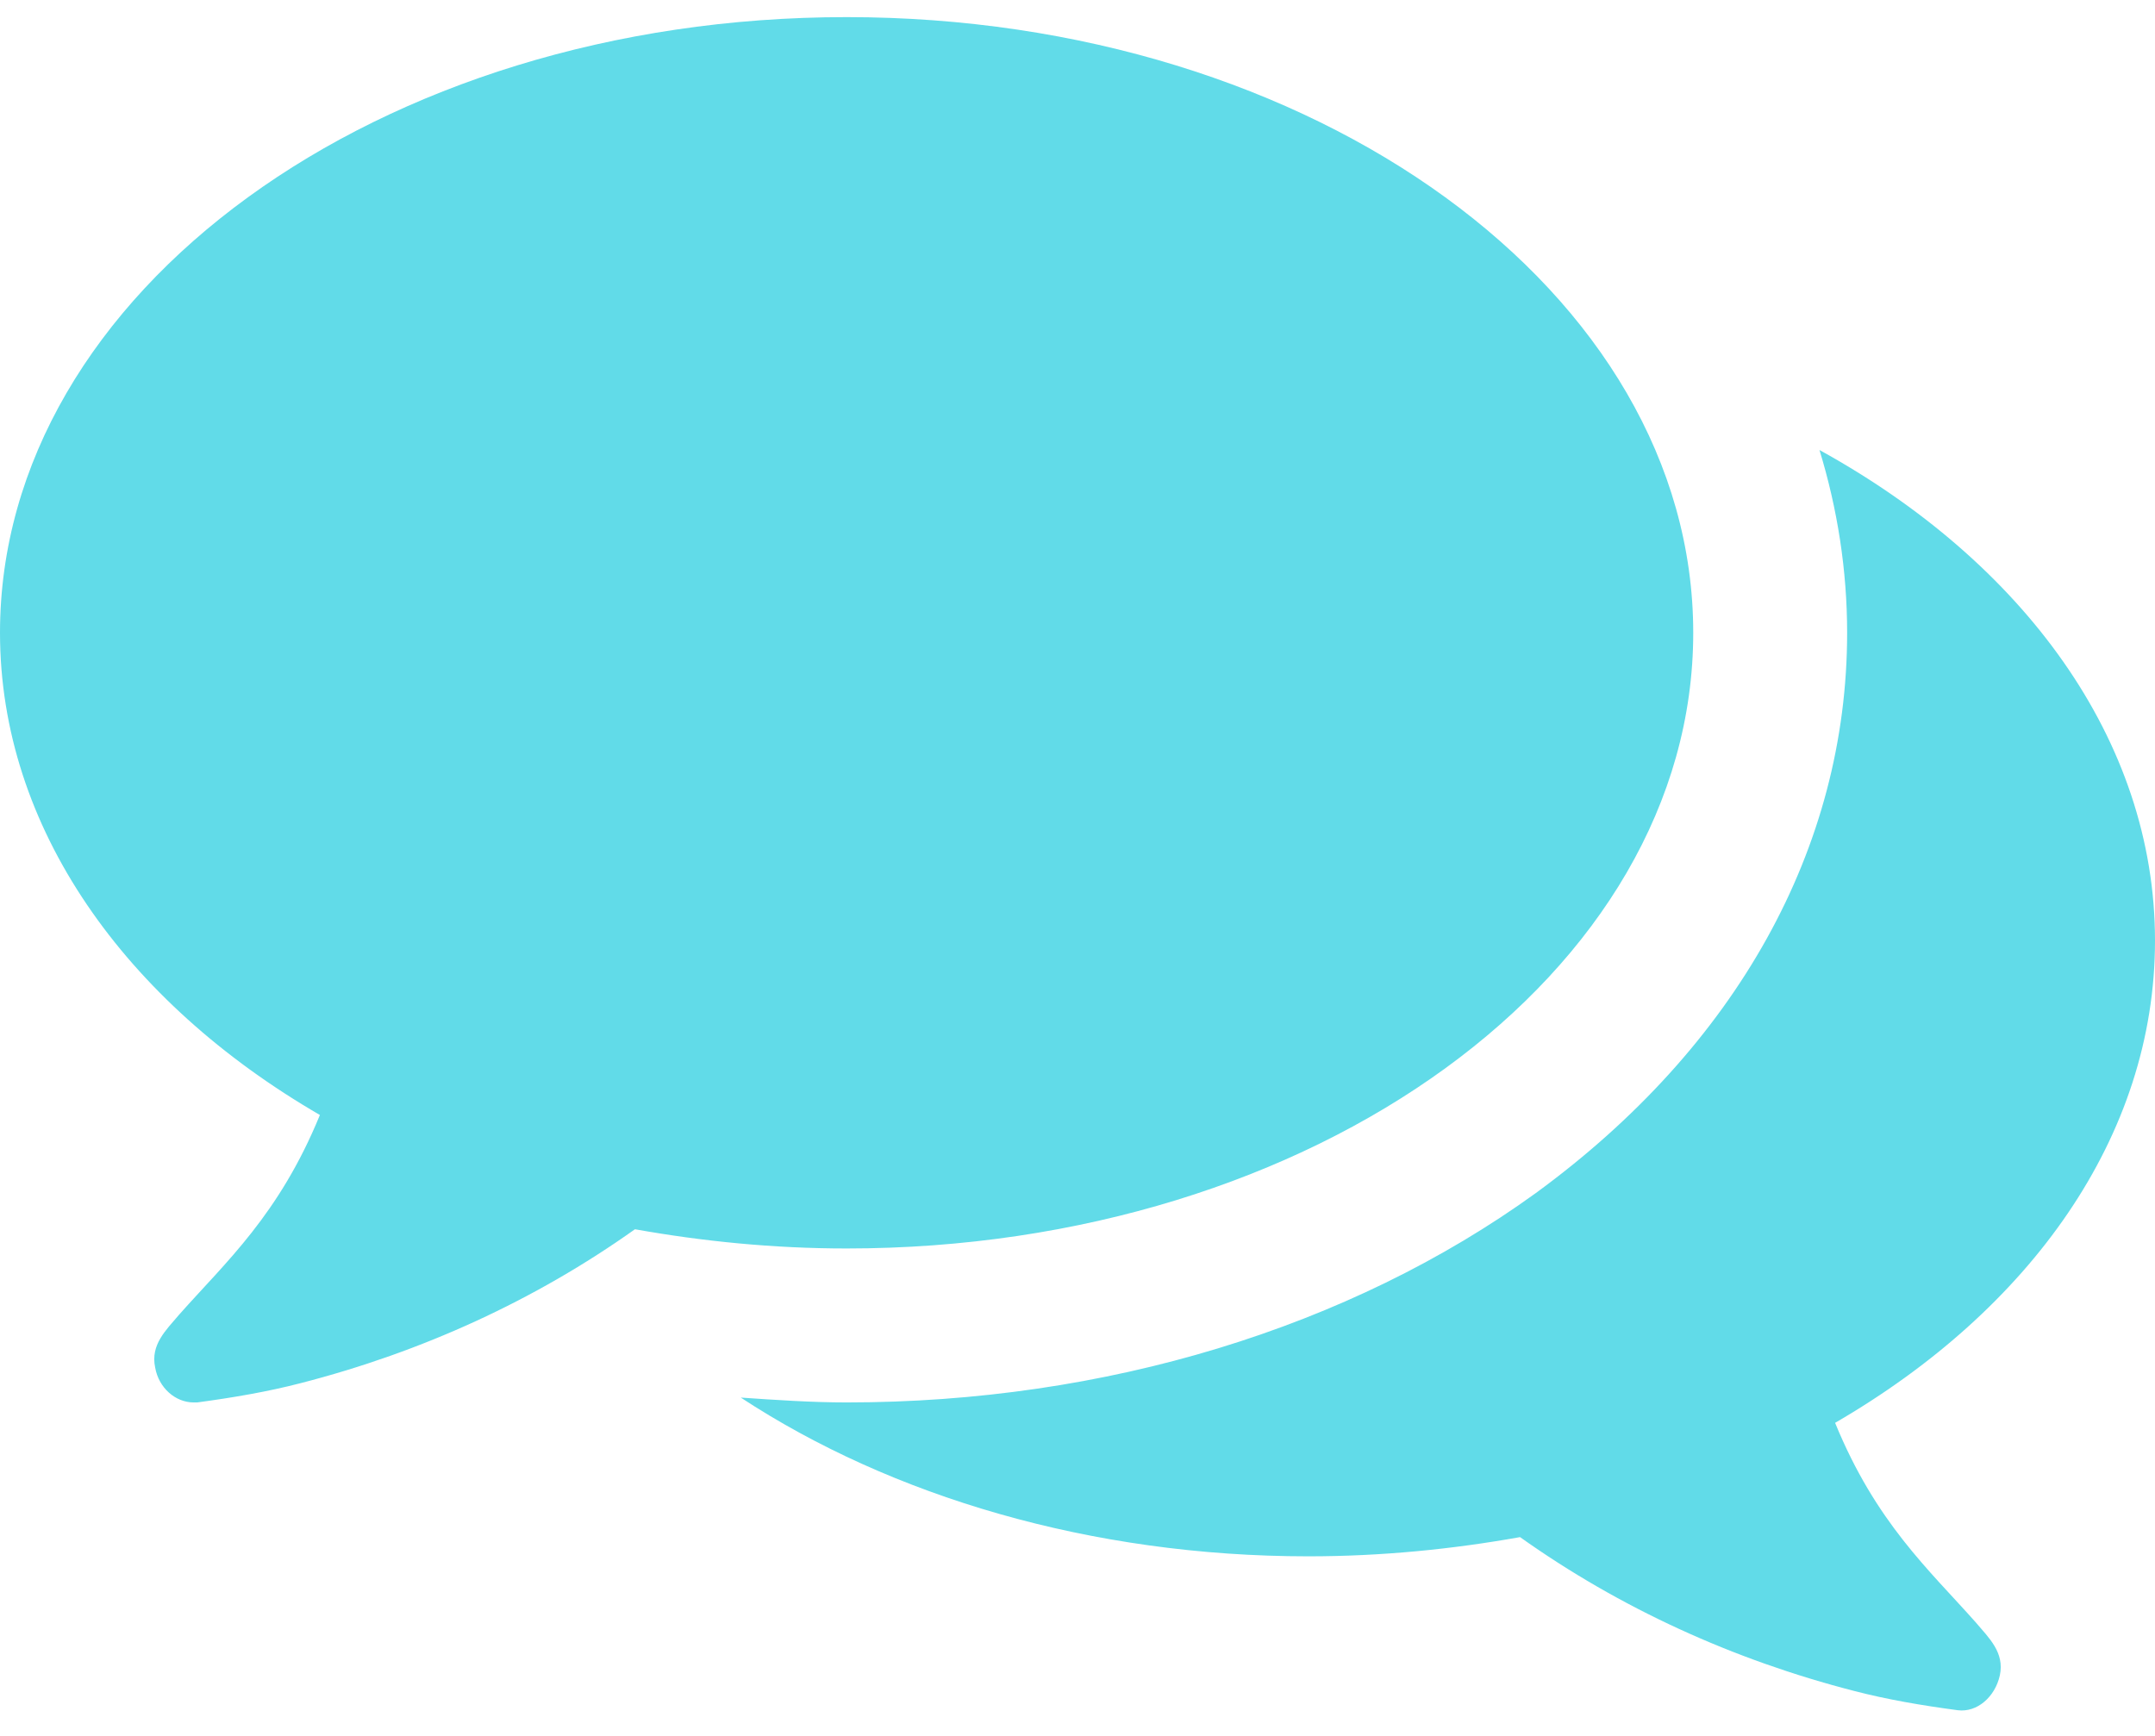
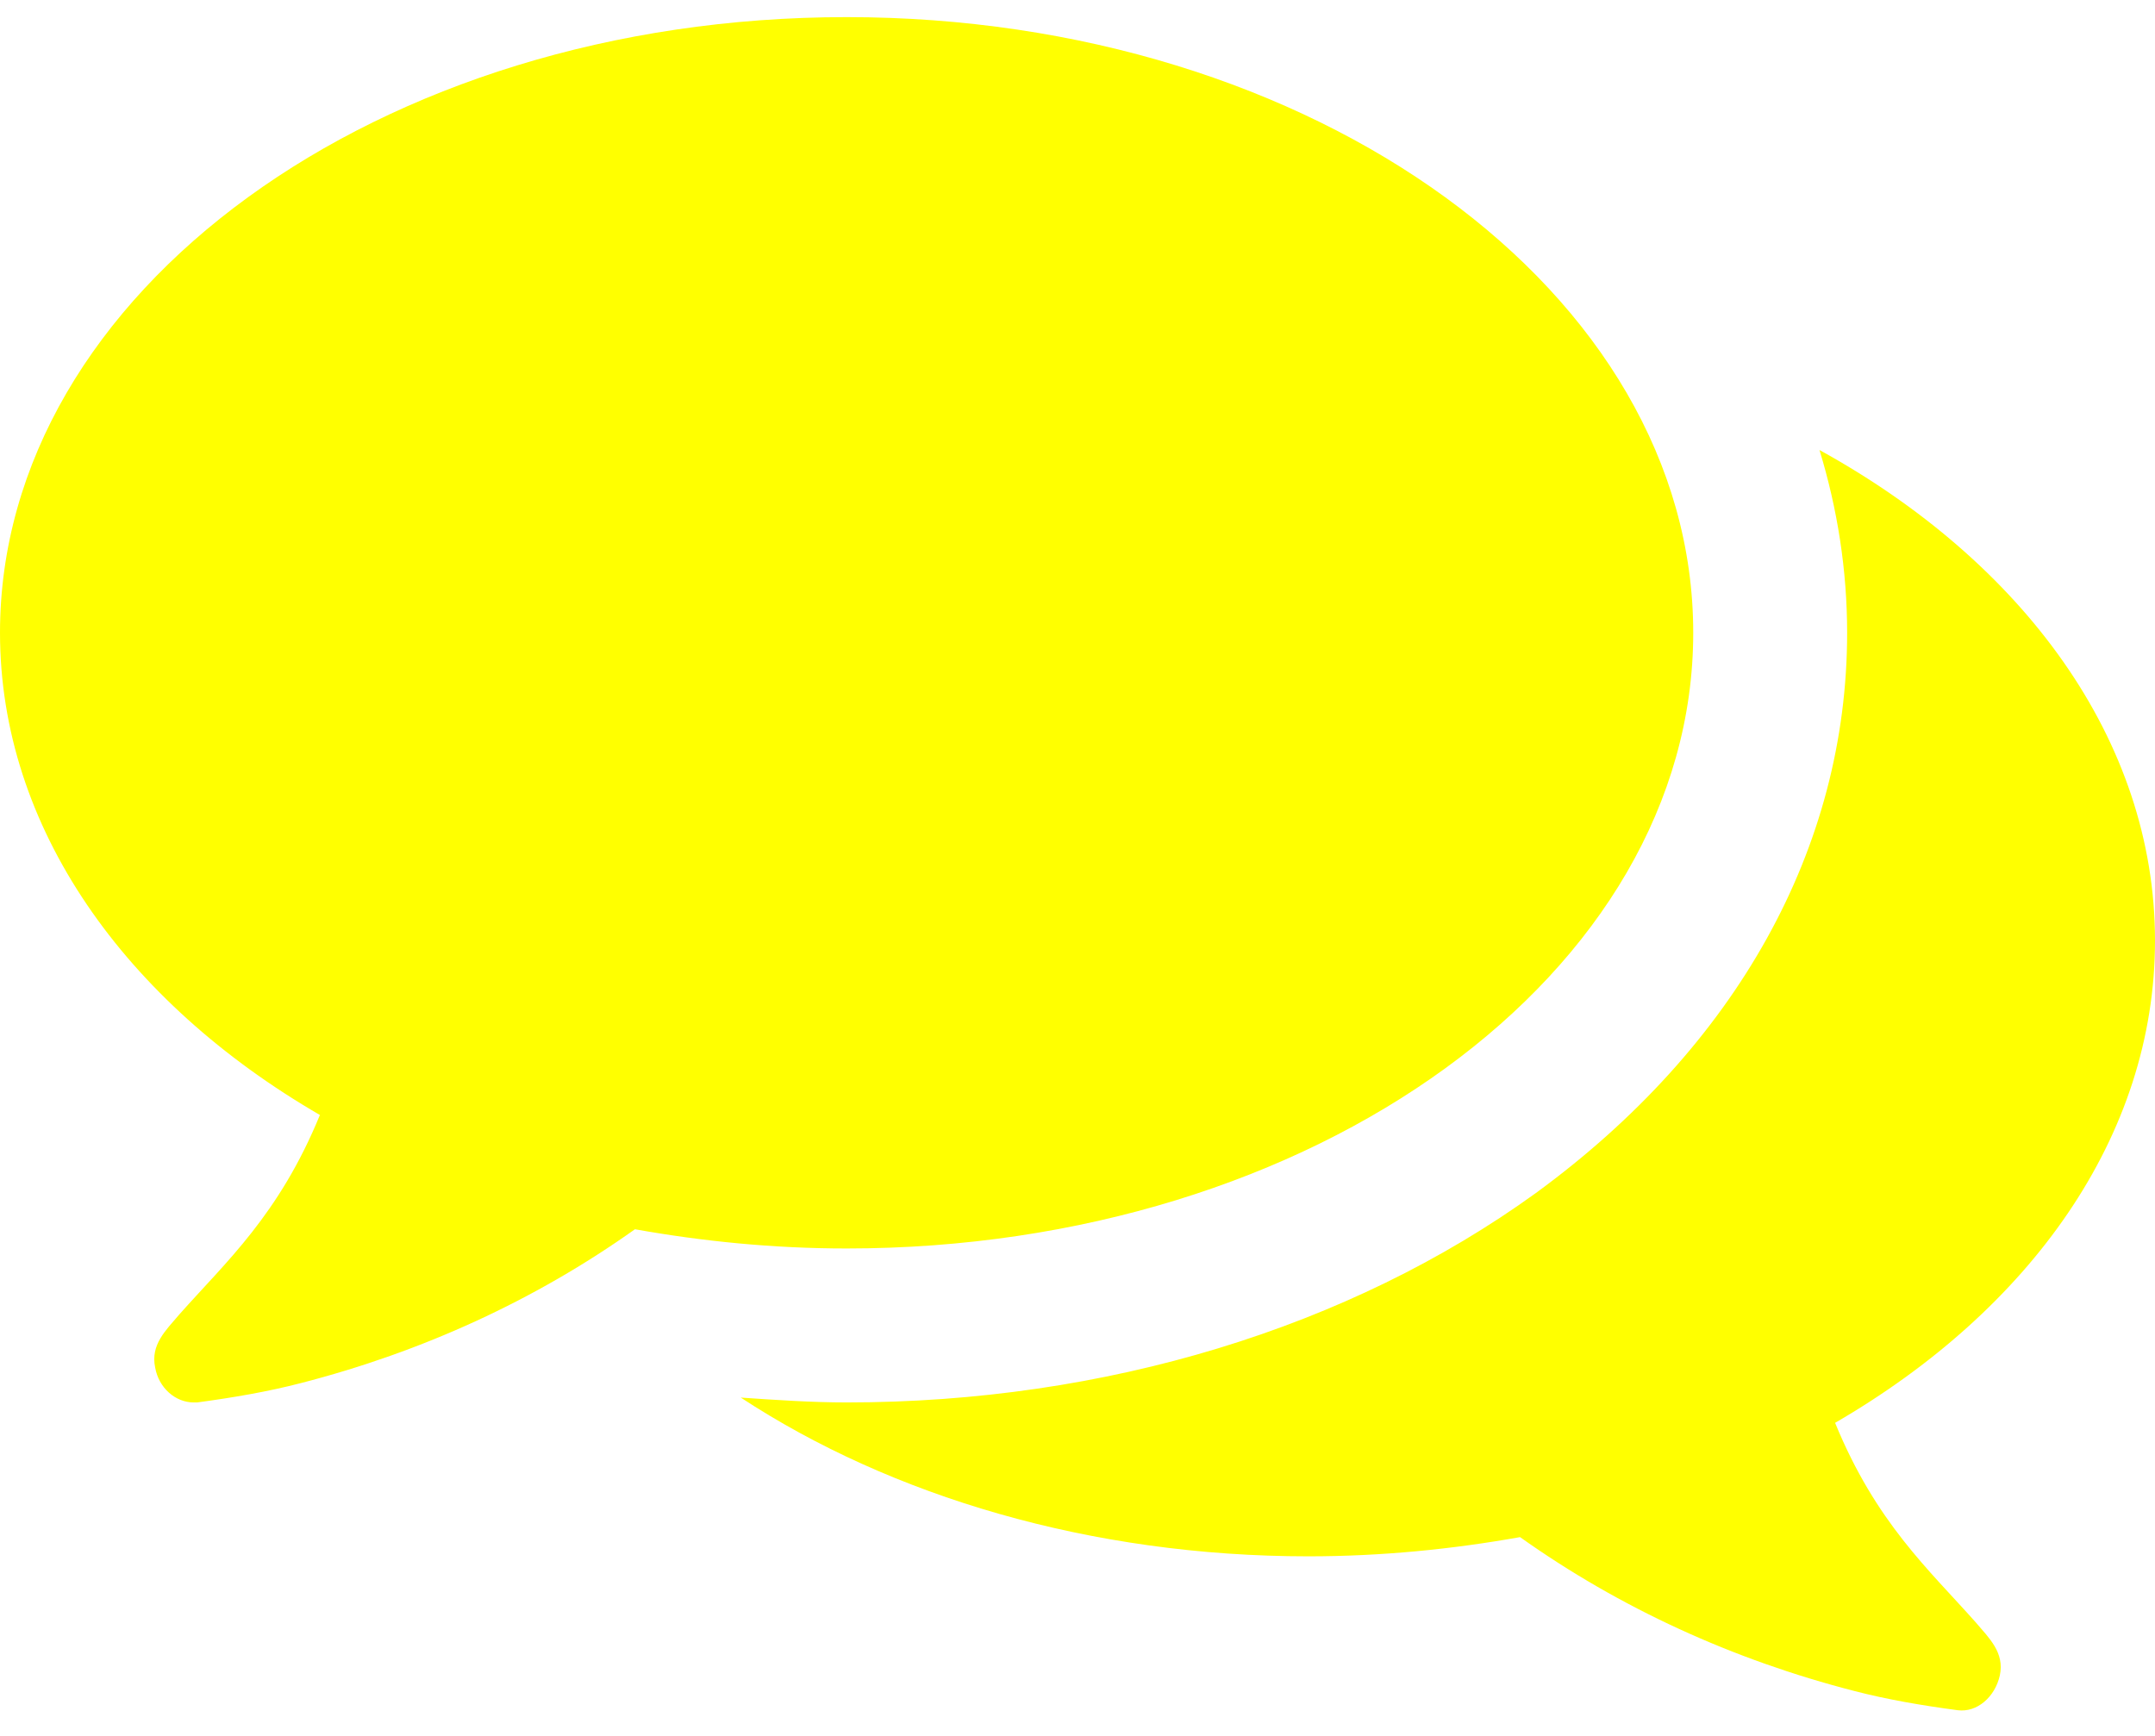
<svg xmlns="http://www.w3.org/2000/svg" width="36" height="29" viewBox="0 0 36 29" fill="none">
-   <path d="M28.286 10.571C28.286 4.886 21.958 0.286 14.143 0.286C6.328 0.286 0 4.886 0 10.571C0 13.826 2.089 16.739 5.344 18.627C4.661 20.295 3.777 21.078 2.993 21.962C2.772 22.223 2.511 22.464 2.592 22.846C2.652 23.188 2.933 23.429 3.234 23.429C3.254 23.429 3.275 23.429 3.295 23.429C3.897 23.348 4.48 23.248 5.022 23.107C7.051 22.585 8.94 21.721 10.607 20.536C11.732 20.737 12.917 20.857 14.143 20.857C21.958 20.857 28.286 16.257 28.286 10.571ZM36 15.714C36 12.359 33.79 9.386 30.395 7.518C30.696 8.502 30.857 9.527 30.857 10.571C30.857 14.167 29.009 17.482 25.654 19.933C22.54 22.183 18.462 23.429 14.143 23.429C13.56 23.429 12.958 23.388 12.375 23.348C14.886 24.995 18.221 26 21.857 26C23.083 26 24.268 25.88 25.393 25.679C27.06 26.864 28.949 27.728 30.978 28.25C31.52 28.391 32.103 28.491 32.705 28.571C33.027 28.612 33.328 28.35 33.408 27.989C33.489 27.607 33.228 27.366 33.007 27.105C32.223 26.221 31.339 25.438 30.656 23.77C33.911 21.882 36 18.989 36 15.714Z" fill="#61dbe8" />
+   <path d="M28.286 10.571C28.286 4.886 21.958 0.286 14.143 0.286C6.328 0.286 0 4.886 0 10.571C0 13.826 2.089 16.739 5.344 18.627C4.661 20.295 3.777 21.078 2.993 21.962C2.772 22.223 2.511 22.464 2.592 22.846C2.652 23.188 2.933 23.429 3.234 23.429C3.254 23.429 3.275 23.429 3.295 23.429C3.897 23.348 4.48 23.248 5.022 23.107C7.051 22.585 8.94 21.721 10.607 20.536C11.732 20.737 12.917 20.857 14.143 20.857C21.958 20.857 28.286 16.257 28.286 10.571ZM36 15.714C36 12.359 33.79 9.386 30.395 7.518C30.696 8.502 30.857 9.527 30.857 10.571C30.857 14.167 29.009 17.482 25.654 19.933C22.54 22.183 18.462 23.429 14.143 23.429C13.56 23.429 12.958 23.388 12.375 23.348C14.886 24.995 18.221 26 21.857 26C23.083 26 24.268 25.88 25.393 25.679C27.06 26.864 28.949 27.728 30.978 28.25C31.52 28.391 32.103 28.491 32.705 28.571C33.027 28.612 33.328 28.35 33.408 27.989C33.489 27.607 33.228 27.366 33.007 27.105C32.223 26.221 31.339 25.438 30.656 23.77C33.911 21.882 36 18.989 36 15.714Z" fill="#ffff00" />
</svg>
